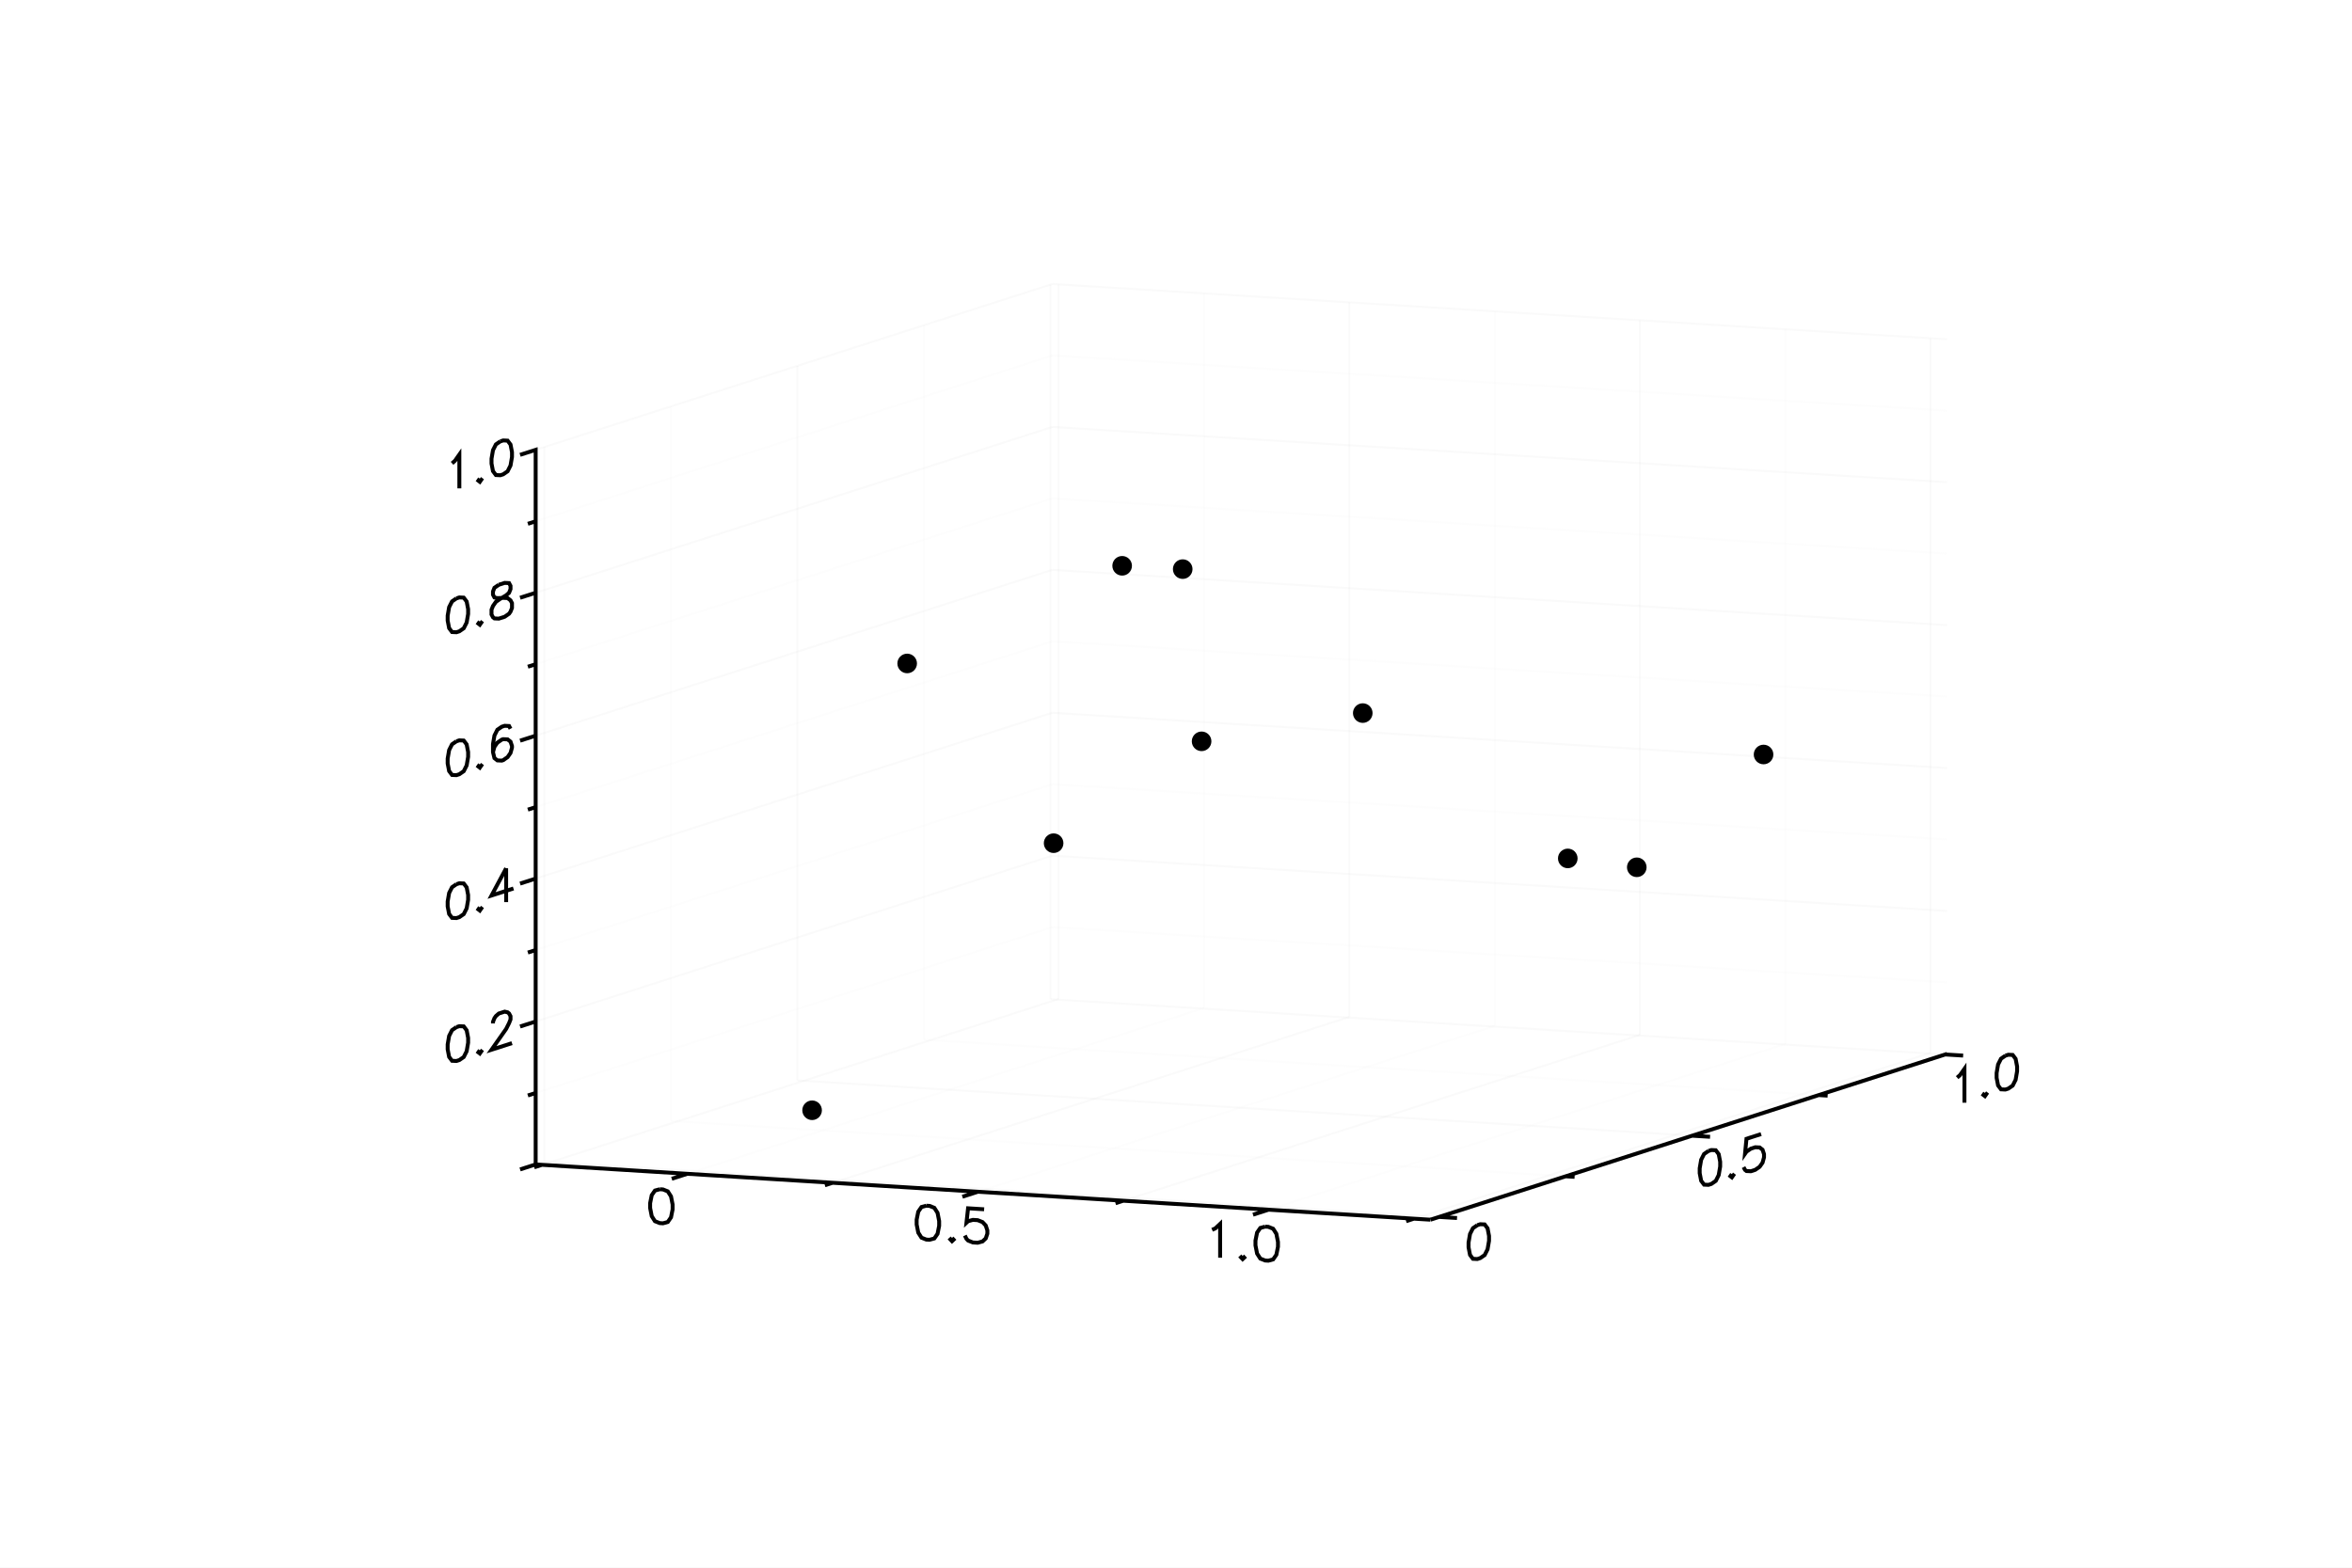
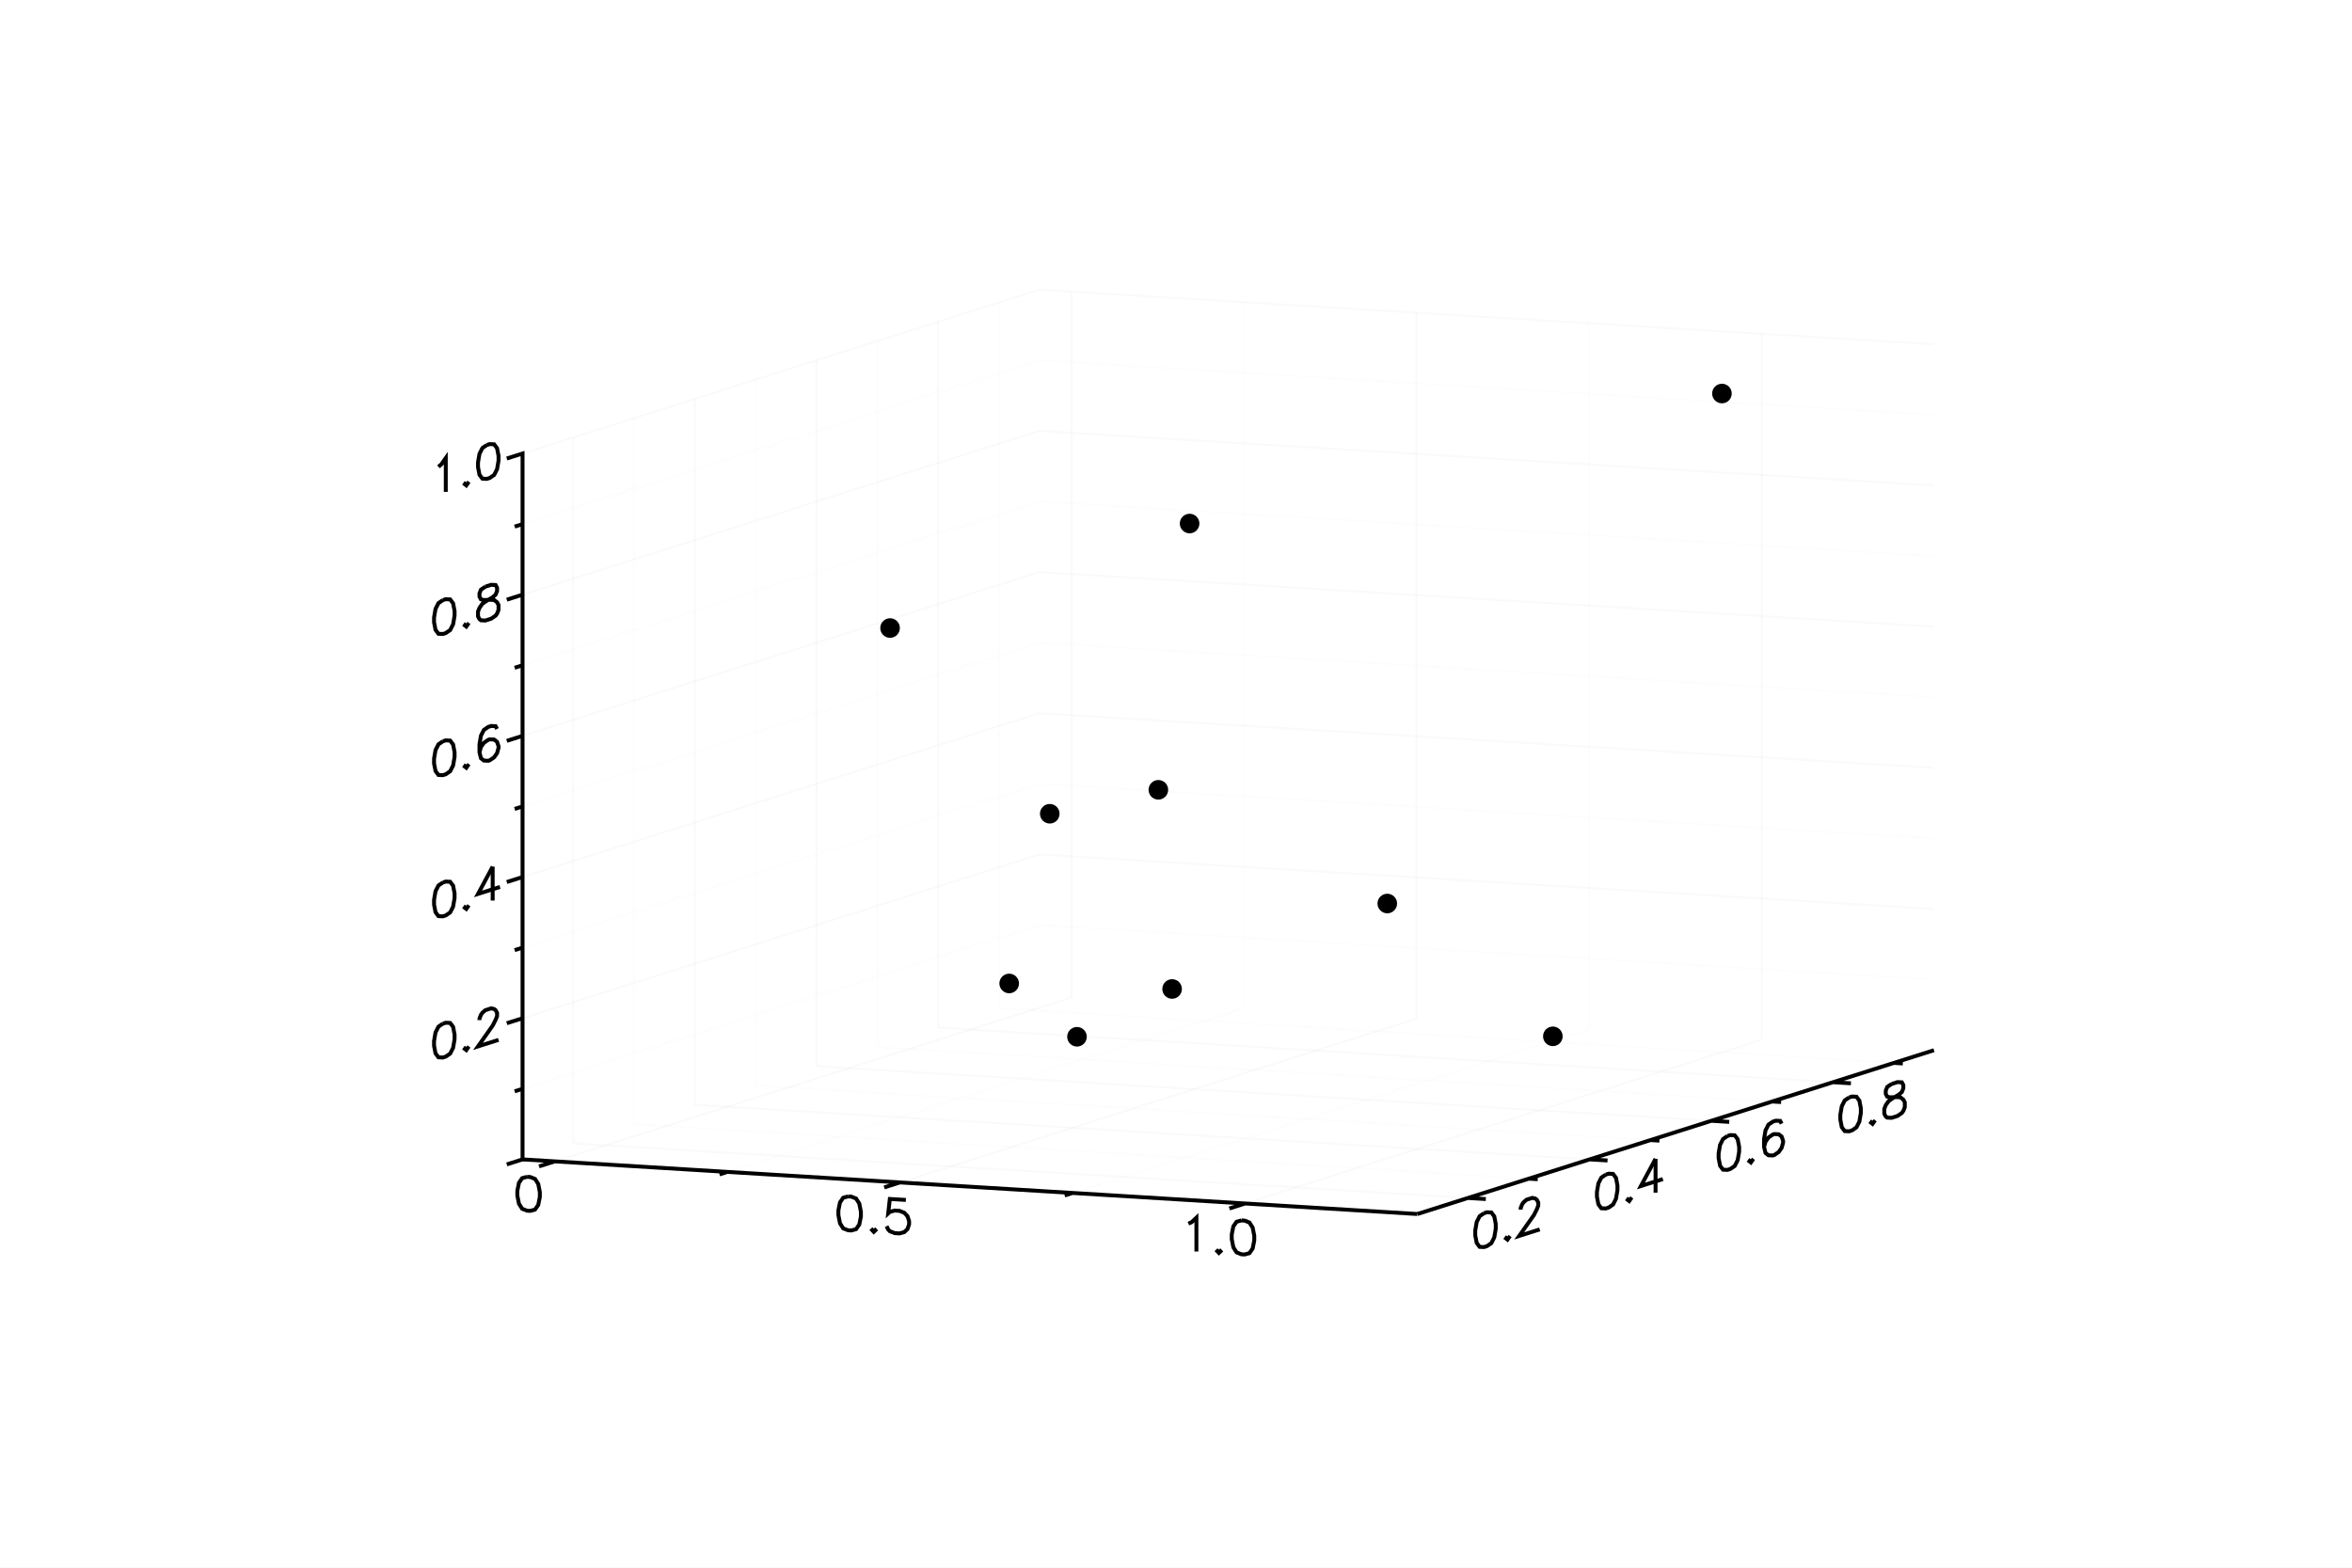
<svg xmlns="http://www.w3.org/2000/svg" width="600" height="400" viewBox="0 0 2400 1600">
  <defs>
-     <clipPath id="clip1400">
+     <clipPath id="clip9600">
      <rect x="0" y="0" width="2400" height="1600" />
    </clipPath>
  </defs>
-   <polygon clip-path="url(#clip1400)" points=" 0,1600 2400,1600 2400,0 0,0    " fill="#ffffff" fill-rule="evenodd" fill-opacity="1" />
+   <polygon clip-path="url(#clip9600)" points=" 0,1600 2400,1600 2400,0 0,0    " fill="#ffffff" fill-rule="evenodd" fill-opacity="1" />
  <defs>
-     <clipPath id="clip1401">
+     <clipPath id="clip9601">
      <rect x="480" y="0" width="1681" height="1600" />
    </clipPath>
  </defs>
-   <polygon clip-path="url(#clip1400)" points=" 546.593,1244.84 1986.82,1244.84 1986.82,289.879 546.593,289.879    " fill="#ffffff" fill-rule="evenodd" fill-opacity="1" />
+   <polygon clip-path="url(#clip9600)" points=" 533.212,1239.03 1973.44,1239.03 1973.44,295.691 533.212,295.691    " fill="#ffffff" fill-rule="evenodd" fill-opacity="1" />
  <defs>
-     <clipPath id="clip1402">
-       <rect x="546" y="289" width="1441" height="956" />
+     <clipPath id="clip9602">
+       <rect x="533" y="295" width="1441" height="944" />
    </clipPath>
  </defs>
-   <polyline clip-path="url(#clip1400)" style="stroke:#cccccc; stroke-width:2; stroke-opacity:0.1; fill:none" points="   553.084,1188.83 1080.24,1019.59    " />
-   <polyline clip-path="url(#clip1400)" style="stroke:#cccccc; stroke-width:2; stroke-opacity:0.1; fill:none" points="   1080.24,1019.59 1080.24,290.28    " />
-   <polyline clip-path="url(#clip1400)" style="stroke:#ededed; stroke-width:2; stroke-opacity:0.1; fill:none" points="   701.363,1197.99 1228.52,1028.75    " />
-   <polyline clip-path="url(#clip1400)" style="stroke:#ededed; stroke-width:2; stroke-opacity:0.1; fill:none" points="   1228.52,1028.75 1228.52,299.442    " />
-   <polyline clip-path="url(#clip1400)" style="stroke:#cccccc; stroke-width:2; stroke-opacity:0.1; fill:none" points="   849.642,1207.15 1376.8,1037.91    " />
-   <polyline clip-path="url(#clip1400)" style="stroke:#cccccc; stroke-width:2; stroke-opacity:0.1; fill:none" points="   1376.8,1037.91 1376.8,308.603    " />
-   <polyline clip-path="url(#clip1400)" style="stroke:#ededed; stroke-width:2; stroke-opacity:0.1; fill:none" points="   997.922,1216.31 1525.08,1047.07    " />
-   <polyline clip-path="url(#clip1400)" style="stroke:#ededed; stroke-width:2; stroke-opacity:0.1; fill:none" points="   1525.08,1047.07 1525.08,317.764    " />
-   <polyline clip-path="url(#clip1400)" style="stroke:#cccccc; stroke-width:2; stroke-opacity:0.1; fill:none" points="   1146.2,1225.47 1673.36,1056.24    " />
-   <polyline clip-path="url(#clip1400)" style="stroke:#cccccc; stroke-width:2; stroke-opacity:0.1; fill:none" points="   1673.36,1056.24 1673.36,326.925    " />
-   <polyline clip-path="url(#clip1400)" style="stroke:#ededed; stroke-width:2; stroke-opacity:0.1; fill:none" points="   1294.48,1234.63 1821.64,1065.4    " />
-   <polyline clip-path="url(#clip1400)" style="stroke:#ededed; stroke-width:2; stroke-opacity:0.1; fill:none" points="   1821.64,1065.4 1821.64,336.086    " />
-   <polyline clip-path="url(#clip1400)" style="stroke:#cccccc; stroke-width:2; stroke-opacity:0.1; fill:none" points="   1442.76,1243.8 1969.92,1074.56    " />
-   <polyline clip-path="url(#clip1400)" style="stroke:#cccccc; stroke-width:2; stroke-opacity:0.1; fill:none" points="   1969.92,1074.56 1969.92,345.247    " />
-   <polyline clip-path="url(#clip1400)" style="stroke:#cccccc; stroke-width:2; stroke-opacity:0.1; fill:none" points="   555.416,1185.59 1468.49,1242.01    " />
-   <polyline clip-path="url(#clip1400)" style="stroke:#cccccc; stroke-width:2; stroke-opacity:0.1; fill:none" points="   555.416,1185.59 555.416,456.284    " />
-   <polyline clip-path="url(#clip1400)" style="stroke:#ededed; stroke-width:2; stroke-opacity:0.1; fill:none" points="   684.528,1144.14 1597.6,1200.56    " />
-   <polyline clip-path="url(#clip1400)" style="stroke:#ededed; stroke-width:2; stroke-opacity:0.1; fill:none" points="   684.528,1144.14 684.528,414.834    " />
-   <polyline clip-path="url(#clip1400)" style="stroke:#cccccc; stroke-width:2; stroke-opacity:0.1; fill:none" points="   813.64,1102.7 1726.71,1159.11    " />
-   <polyline clip-path="url(#clip1400)" style="stroke:#cccccc; stroke-width:2; stroke-opacity:0.1; fill:none" points="   813.64,1102.7 813.64,373.385    " />
-   <polyline clip-path="url(#clip1400)" style="stroke:#ededed; stroke-width:2; stroke-opacity:0.1; fill:none" points="   942.752,1061.25 1855.82,1117.66    " />
-   <polyline clip-path="url(#clip1400)" style="stroke:#ededed; stroke-width:2; stroke-opacity:0.1; fill:none" points="   942.752,1061.25 942.752,331.936    " />
-   <polyline clip-path="url(#clip1400)" style="stroke:#cccccc; stroke-width:2; stroke-opacity:0.1; fill:none" points="   1071.86,1019.8 1984.93,1076.21    " />
-   <polyline clip-path="url(#clip1400)" style="stroke:#cccccc; stroke-width:2; stroke-opacity:0.1; fill:none" points="   1071.86,1019.8 1071.86,290.486    " />
-   <polyline clip-path="url(#clip1400)" style="stroke:#ededed; stroke-width:2; stroke-opacity:0.1; fill:none" points="   546.593,1115.5 1073.75,946.259    " />
-   <polyline clip-path="url(#clip1400)" style="stroke:#ededed; stroke-width:2; stroke-opacity:0.1; fill:none" points="   1073.75,946.259 1986.82,1002.67    " />
-   <polyline clip-path="url(#clip1400)" style="stroke:#cccccc; stroke-width:2; stroke-opacity:0.1; fill:none" points="   546.593,1042.56 1073.75,873.328    " />
-   <polyline clip-path="url(#clip1400)" style="stroke:#cccccc; stroke-width:2; stroke-opacity:0.1; fill:none" points="   1073.75,873.328 1986.82,929.74    " />
-   <polyline clip-path="url(#clip1400)" style="stroke:#ededed; stroke-width:2; stroke-opacity:0.1; fill:none" points="   546.593,969.634 1073.75,800.397    " />
-   <polyline clip-path="url(#clip1400)" style="stroke:#ededed; stroke-width:2; stroke-opacity:0.1; fill:none" points="   1073.75,800.397 1986.82,856.809    " />
-   <polyline clip-path="url(#clip1400)" style="stroke:#cccccc; stroke-width:2; stroke-opacity:0.1; fill:none" points="   546.593,896.703 1073.75,727.466    " />
-   <polyline clip-path="url(#clip1400)" style="stroke:#cccccc; stroke-width:2; stroke-opacity:0.1; fill:none" points="   1073.75,727.466 1986.82,783.878    " />
-   <polyline clip-path="url(#clip1400)" style="stroke:#ededed; stroke-width:2; stroke-opacity:0.1; fill:none" points="   546.593,823.772 1073.75,654.535    " />
-   <polyline clip-path="url(#clip1400)" style="stroke:#ededed; stroke-width:2; stroke-opacity:0.1; fill:none" points="   1073.75,654.535 1986.82,710.947    " />
-   <polyline clip-path="url(#clip1400)" style="stroke:#cccccc; stroke-width:2; stroke-opacity:0.1; fill:none" points="   546.593,750.841 1073.75,581.604    " />
-   <polyline clip-path="url(#clip1400)" style="stroke:#cccccc; stroke-width:2; stroke-opacity:0.1; fill:none" points="   1073.75,581.604 1986.82,638.016    " />
-   <polyline clip-path="url(#clip1400)" style="stroke:#ededed; stroke-width:2; stroke-opacity:0.1; fill:none" points="   546.593,677.91 1073.75,508.673    " />
-   <polyline clip-path="url(#clip1400)" style="stroke:#ededed; stroke-width:2; stroke-opacity:0.1; fill:none" points="   1073.75,508.673 1986.82,565.085    " />
-   <polyline clip-path="url(#clip1400)" style="stroke:#cccccc; stroke-width:2; stroke-opacity:0.1; fill:none" points="   546.593,604.979 1073.75,435.742    " />
-   <polyline clip-path="url(#clip1400)" style="stroke:#cccccc; stroke-width:2; stroke-opacity:0.1; fill:none" points="   1073.75,435.742 1986.82,492.154    " />
-   <polyline clip-path="url(#clip1400)" style="stroke:#ededed; stroke-width:2; stroke-opacity:0.1; fill:none" points="   546.593,532.048 1073.75,362.81    " />
-   <polyline clip-path="url(#clip1400)" style="stroke:#ededed; stroke-width:2; stroke-opacity:0.1; fill:none" points="   1073.75,362.81 1986.82,419.223    " />
-   <polyline clip-path="url(#clip1400)" style="stroke:#cccccc; stroke-width:2; stroke-opacity:0.1; fill:none" points="   546.593,459.117 1073.75,289.879    " />
-   <polyline clip-path="url(#clip1400)" style="stroke:#cccccc; stroke-width:2; stroke-opacity:0.1; fill:none" points="   1073.75,289.879 1986.82,346.292    " />
-   <polyline clip-path="url(#clip1400)" style="stroke:#000000; stroke-width:4; stroke-opacity:1; fill:none" points="   465.744,1048.3 461.269,1051.38 458.285,1057.28 456.793,1065.98 456.793,1070.92 458.285,1078.67 461.269,1082.65 465.744,1082.86 468.728,1081.9 473.204,1078.82    476.188,1072.92 477.68,1064.21 477.68,1059.28 476.188,1051.53 473.204,1047.55 468.728,1047.34 465.744,1048.3    " />
-   <polyline clip-path="url(#clip1400)" style="stroke:#000000; stroke-width:4; stroke-opacity:1; fill:none" points="   489.616,1071.9 488.124,1074.03 489.616,1075.19 491.108,1073.07 489.616,1071.9    " />
-   <polyline clip-path="url(#clip1400)" style="stroke:#000000; stroke-width:4; stroke-opacity:1; fill:none" points="   503.043,1044.55 503.043,1042.91 504.535,1039.14 506.027,1037.01 509.011,1034.41 514.979,1032.49 517.963,1033.18 519.455,1034.35 520.946,1037.16 520.946,1040.45    519.455,1044.22 516.471,1050.12 501.551,1071.36 522.438,1064.66    " />
-   <polyline clip-path="url(#clip1400)" style="stroke:#000000; stroke-width:4; stroke-opacity:1; fill:none" points="   465.744,902.435 461.269,905.518 458.285,911.413 456.793,920.121 456.793,925.058 458.285,932.807 461.269,936.787 465.744,936.995 468.728,936.037 473.204,932.955    476.188,927.06 477.68,918.352 477.68,913.415 476.188,905.665 473.204,901.686 468.728,901.477 465.744,902.435    " />
-   <polyline clip-path="url(#clip1400)" style="stroke:#000000; stroke-width:4; stroke-opacity:1; fill:none" points="   489.616,926.04 488.124,928.165 489.616,929.332 491.108,927.207 489.616,926.04    " />
-   <polyline clip-path="url(#clip1400)" style="stroke:#000000; stroke-width:4; stroke-opacity:1; fill:none" points="   516.471,886.151 501.551,913.98 523.93,906.796    " />
-   <polyline clip-path="url(#clip1400)" style="stroke:#000000; stroke-width:4; stroke-opacity:1; fill:none" points="   516.471,886.151 516.471,920.711    " />
-   <polyline clip-path="url(#clip1400)" style="stroke:#000000; stroke-width:4; stroke-opacity:1; fill:none" points="   465.744,756.573 461.269,759.656 458.285,765.551 456.793,774.259 456.793,779.196 458.285,786.945 461.269,790.924 465.744,791.133 468.728,790.175 473.204,787.093    476.188,781.198 477.68,772.49 477.68,767.553 476.188,759.803 473.204,755.824 468.728,755.615 465.744,756.573    " />
-   <polyline clip-path="url(#clip1400)" style="stroke:#000000; stroke-width:4; stroke-opacity:1; fill:none" points="   489.616,780.178 488.124,782.303 489.616,783.47 491.108,781.345 489.616,780.178    " />
-   <polyline clip-path="url(#clip1400)" style="stroke:#000000; stroke-width:4; stroke-opacity:1; fill:none" points="   520.946,743.789 519.455,740.976 514.979,740.767 511.995,741.725 507.519,744.808 504.535,750.703 503.043,759.411 503.043,767.639 504.535,773.743 507.519,776.077    511.995,776.285 513.487,775.806 517.963,772.724 520.946,768.474 522.438,763.058 522.438,761.413 520.946,756.954 517.963,754.621 513.487,754.412 511.995,754.891    507.519,757.974 504.535,762.223 503.043,767.639    " />
-   <polyline clip-path="url(#clip1400)" style="stroke:#000000; stroke-width:4; stroke-opacity:1; fill:none" points="   465.744,610.711 461.269,613.794 458.285,619.689 456.793,628.396 456.793,633.334 458.285,641.083 461.269,645.062 465.744,645.271 468.728,644.313 473.204,641.231    476.188,635.336 477.68,626.628 477.68,621.691 476.188,613.941 473.204,609.962 468.728,609.753 465.744,610.711    " />
-   <polyline clip-path="url(#clip1400)" style="stroke:#000000; stroke-width:4; stroke-opacity:1; fill:none" points="   489.616,634.316 488.124,636.441 489.616,637.608 491.108,635.483 489.616,634.316    " />
-   <polyline clip-path="url(#clip1400)" style="stroke:#000000; stroke-width:4; stroke-opacity:1; fill:none" points="   509.011,596.821 504.535,599.904 503.043,603.674 503.043,606.966 504.535,609.778 507.519,610.466 513.487,610.196 517.963,610.404 520.946,612.738 522.438,615.55    522.438,620.488 520.946,624.258 519.455,626.383 514.979,629.465 509.011,631.381 504.535,631.172 503.043,630.006 501.551,627.193 501.551,622.256 503.043,618.486    506.027,614.236 510.503,611.154 516.471,607.592 519.455,604.988 520.946,601.218 520.946,597.927 519.455,595.114 514.979,594.905 509.011,596.821    " />
-   <polyline clip-path="url(#clip1400)" style="stroke:#000000; stroke-width:4; stroke-opacity:1; fill:none" points="   461.269,472.869 464.252,470.265 468.728,463.891 468.728,498.451    " />
-   <polyline clip-path="url(#clip1400)" style="stroke:#000000; stroke-width:4; stroke-opacity:1; fill:none" points="   489.616,488.454 488.124,490.579 489.616,491.746 491.108,489.621 489.616,488.454    " />
-   <polyline clip-path="url(#clip1400)" style="stroke:#000000; stroke-width:4; stroke-opacity:1; fill:none" points="   510.503,450.48 506.027,453.563 503.043,459.458 501.551,468.165 501.551,473.102 503.043,480.852 506.027,484.831 510.503,485.04 513.487,484.082 517.963,481    520.946,475.104 522.438,466.397 522.438,461.46 520.946,453.71 517.963,449.731 513.487,449.522 510.503,450.48    " />
-   <polyline clip-path="url(#clip1400)" style="stroke:#000000; stroke-width:4; stroke-opacity:1; fill:none" points="   546.593,1188.43 546.593,1188.43 530.692,1193.53 546.593,1188.43 546.593,1115.5 538.642,1118.05 546.593,1115.5 546.593,1042.56 530.692,1047.67 546.593,1042.56    546.593,969.634 538.642,972.186 546.593,969.634 546.593,896.703 530.692,901.808 546.593,896.703 546.593,823.772 538.642,826.324 546.593,823.772 546.593,750.841    530.692,755.945 546.593,750.841 546.593,677.91 538.642,680.462 546.593,677.91 546.593,604.979 530.692,610.083 546.593,604.979 546.593,532.048 538.642,534.6    546.593,532.048 546.593,459.117 530.692,464.221 546.593,459.117    " />
-   <polyline clip-path="url(#clip1400)" style="stroke:#000000; stroke-width:4; stroke-opacity:1; fill:none" points="   673.23,1213.76 668.311,1215.1 665.032,1219.83 663.393,1227.96 663.393,1232.9 665.032,1241.23 668.311,1246.37 673.23,1248.32 676.509,1248.52 681.427,1247.18    684.706,1242.44 686.345,1234.32 686.345,1229.38 684.706,1221.05 681.427,1215.91 676.509,1213.96 673.23,1213.76    " />
-   <polyline clip-path="url(#clip1400)" style="stroke:#000000; stroke-width:4; stroke-opacity:1; fill:none" points="   945.196,1230.56 940.278,1231.9 936.999,1236.64 935.36,1244.76 935.36,1249.7 936.999,1258.03 940.278,1263.17 945.196,1265.12 948.475,1265.32 953.394,1263.98    956.673,1259.25 958.312,1251.12 958.312,1246.18 956.673,1237.85 953.394,1232.71 948.475,1230.76 945.196,1230.56    " />
-   <polyline clip-path="url(#clip1400)" style="stroke:#000000; stroke-width:4; stroke-opacity:1; fill:none" points="   971.428,1263.45 969.788,1264.99 971.428,1266.74 973.067,1265.2 971.428,1263.45    " />
-   <polyline clip-path="url(#clip1400)" style="stroke:#000000; stroke-width:4; stroke-opacity:1; fill:none" points="   1004.22,1234.21 987.822,1233.19 986.183,1247.9 987.822,1246.36 992.741,1245.02 997.659,1245.32 1002.58,1247.27 1005.86,1250.77 1007.5,1255.8 1007.5,1259.1    1005.86,1263.93 1002.58,1267.02 997.659,1268.36 992.741,1268.06 987.822,1266.11 986.183,1264.36 984.543,1260.97    " />
-   <polyline clip-path="url(#clip1400)" style="stroke:#000000; stroke-width:4; stroke-opacity:1; fill:none" points="   1236.84,1255.16 1240.12,1253.72 1245.03,1249.09 1245.03,1283.65    " />
-   <polyline clip-path="url(#clip1400)" style="stroke:#000000; stroke-width:4; stroke-opacity:1; fill:none" points="   1267.99,1281.77 1266.35,1283.32 1267.99,1285.06 1269.63,1283.52 1267.99,1281.77    " />
-   <polyline clip-path="url(#clip1400)" style="stroke:#000000; stroke-width:4; stroke-opacity:1; fill:none" points="   1290.94,1251.92 1286.02,1253.26 1282.74,1258 1281.1,1266.13 1281.1,1271.06 1282.74,1279.39 1286.02,1284.53 1290.94,1286.48 1294.22,1286.68 1299.14,1285.34    1302.41,1280.61 1304.05,1272.48 1304.05,1267.54 1302.41,1259.21 1299.14,1254.07 1294.22,1252.12 1290.94,1251.92    " />
-   <polyline clip-path="url(#clip1400)" style="stroke:#000000; stroke-width:4; stroke-opacity:1; fill:none" points="   546.593,1188.43 553.084,1188.83 545.134,1191.38 553.084,1188.83 701.363,1197.99 685.462,1203.09 701.363,1197.99 849.642,1207.15 841.692,1209.7 849.642,1207.15    997.922,1216.31 982.021,1221.42 997.922,1216.31 1146.2,1225.47 1138.25,1228.03 1146.2,1225.47 1294.48,1234.63 1278.58,1239.74 1294.48,1234.63 1442.76,1243.8    1434.81,1246.35 1442.76,1243.8 1459.66,1244.84    " />
-   <polyline clip-path="url(#clip1400)" style="stroke:#000000; stroke-width:4; stroke-opacity:1; fill:none" points="   1507.49,1250.42 1503.01,1253.5 1500.03,1259.4 1498.53,1268.11 1498.53,1273.04 1500.03,1280.79 1503.01,1284.77 1507.49,1284.98 1510.47,1284.02 1514.95,1280.94    1517.93,1275.05 1519.42,1266.34 1519.42,1261.4 1517.93,1253.65 1514.95,1249.67 1510.47,1249.46 1507.49,1250.42    " />
-   <polyline clip-path="url(#clip1400)" style="stroke:#000000; stroke-width:4; stroke-opacity:1; fill:none" points="   1743.33,1174.71 1738.85,1177.79 1735.87,1183.68 1734.38,1192.39 1734.38,1197.33 1735.87,1205.08 1738.85,1209.06 1743.33,1209.27 1746.31,1208.31 1750.79,1205.23    1753.77,1199.33 1755.27,1190.62 1755.27,1185.69 1753.77,1177.94 1750.79,1173.96 1746.31,1173.75 1743.33,1174.71    " />
-   <polyline clip-path="url(#clip1400)" style="stroke:#000000; stroke-width:4; stroke-opacity:1; fill:none" points="   1767.2,1198.31 1765.71,1200.44 1767.2,1201.6 1768.69,1199.48 1767.2,1198.31    " />
-   <polyline clip-path="url(#clip1400)" style="stroke:#000000; stroke-width:4; stroke-opacity:1; fill:none" points="   1797.04,1157.46 1782.12,1162.25 1780.63,1177.54 1782.12,1175.42 1786.6,1172.34 1791.07,1170.9 1795.55,1171.11 1798.53,1173.44 1800.02,1177.9 1800.02,1181.19    1798.53,1186.61 1795.55,1190.86 1791.07,1193.94 1786.6,1195.38 1782.12,1195.17 1780.63,1194 1779.14,1191.19    " />
-   <polyline clip-path="url(#clip1400)" style="stroke:#000000; stroke-width:4; stroke-opacity:1; fill:none" points="   1997.08,1099.83 2000.06,1097.22 2004.54,1090.85 2004.54,1125.41    " />
-   <polyline clip-path="url(#clip1400)" style="stroke:#000000; stroke-width:4; stroke-opacity:1; fill:none" points="   2025.43,1115.41 2023.93,1117.54 2025.43,1118.7 2026.92,1116.58 2025.43,1115.41    " />
-   <polyline clip-path="url(#clip1400)" style="stroke:#000000; stroke-width:4; stroke-opacity:1; fill:none" points="   2046.31,1077.44 2041.84,1080.52 2038.85,1086.42 2037.36,1095.12 2037.36,1100.06 2038.85,1107.81 2041.84,1111.79 2046.31,1112 2049.3,1111.04 2053.77,1107.96    2056.76,1102.06 2058.25,1093.36 2058.25,1088.42 2056.76,1080.67 2053.77,1076.69 2049.3,1076.48 2046.31,1077.44    " />
-   <polyline clip-path="url(#clip1400)" style="stroke:#000000; stroke-width:4; stroke-opacity:1; fill:none" points="   1459.66,1244.84 1468.49,1242.01 1486.75,1243.13 1468.49,1242.01 1597.6,1200.56 1606.73,1201.12 1597.6,1200.56 1726.71,1159.11 1744.97,1160.24 1726.71,1159.11    1855.82,1117.66 1864.95,1118.22 1855.82,1117.66 1984.93,1076.21 2003.2,1077.34 1984.93,1076.21 1986.82,1075.6    " />
-   <circle clip-path="url(#clip1402)" style="fill:#000000; stroke:none; fill-opacity:1" cx="1226.12" cy="756.605" r="10" />
-   <circle clip-path="url(#clip1402)" style="fill:#000000; stroke:none; fill-opacity:1" cx="1226.12" cy="756.605" r="7" />
-   <circle clip-path="url(#clip1402)" style="fill:#000000; stroke:none; fill-opacity:1" cx="828.673" cy="1133.15" r="10" />
-   <circle clip-path="url(#clip1402)" style="fill:#000000; stroke:none; fill-opacity:1" cx="828.673" cy="1133.15" r="7" />
-   <circle clip-path="url(#clip1402)" style="fill:#000000; stroke:none; fill-opacity:1" cx="925.682" cy="677.132" r="10" />
-   <circle clip-path="url(#clip1402)" style="fill:#000000; stroke:none; fill-opacity:1" cx="925.682" cy="677.132" r="7" />
-   <circle clip-path="url(#clip1402)" style="fill:#000000; stroke:none; fill-opacity:1" cx="1799.55" cy="770.053" r="10" />
-   <circle clip-path="url(#clip1402)" style="fill:#000000; stroke:none; fill-opacity:1" cx="1799.55" cy="770.053" r="7" />
-   <circle clip-path="url(#clip1402)" style="fill:#000000; stroke:none; fill-opacity:1" cx="1206.85" cy="580.848" r="10" />
-   <circle clip-path="url(#clip1402)" style="fill:#000000; stroke:none; fill-opacity:1" cx="1206.85" cy="580.848" r="7" />
-   <circle clip-path="url(#clip1402)" style="fill:#000000; stroke:none; fill-opacity:1" cx="1075.12" cy="860.566" r="10" />
-   <circle clip-path="url(#clip1402)" style="fill:#000000; stroke:none; fill-opacity:1" cx="1075.12" cy="860.566" r="7" />
-   <circle clip-path="url(#clip1402)" style="fill:#000000; stroke:none; fill-opacity:1" cx="1670.18" cy="885.168" r="10" />
-   <circle clip-path="url(#clip1402)" style="fill:#000000; stroke:none; fill-opacity:1" cx="1670.18" cy="885.168" r="7" />
-   <circle clip-path="url(#clip1402)" style="fill:#000000; stroke:none; fill-opacity:1" cx="1390.58" cy="727.781" r="10" />
-   <circle clip-path="url(#clip1402)" style="fill:#000000; stroke:none; fill-opacity:1" cx="1390.58" cy="727.781" r="7" />
-   <circle clip-path="url(#clip1402)" style="fill:#000000; stroke:none; fill-opacity:1" cx="1599.78" cy="876.11" r="10" />
-   <circle clip-path="url(#clip1402)" style="fill:#000000; stroke:none; fill-opacity:1" cx="1599.78" cy="876.11" r="7" />
-   <circle clip-path="url(#clip1402)" style="fill:#000000; stroke:none; fill-opacity:1" cx="1145.05" cy="577.464" r="10" />
-   <circle clip-path="url(#clip1402)" style="fill:#000000; stroke:none; fill-opacity:1" cx="1145.05" cy="577.464" r="7" />
+   <polyline clip-path="url(#clip9600)" style="stroke:#cccccc; stroke-width:2; stroke-opacity:0.1; fill:none" points="   566.144,1185.31 1093.3,1018.13    " />
+   <polyline clip-path="url(#clip9600)" style="stroke:#cccccc; stroke-width:2; stroke-opacity:0.1; fill:none" points="   1093.3,1018.13 1093.3,297.701    " />
+   <polyline clip-path="url(#clip9600)" style="stroke:#ededed; stroke-width:2; stroke-opacity:0.1; fill:none" points="   742.241,1196.06 1269.4,1028.88    " />
+   <polyline clip-path="url(#clip9600)" style="stroke:#ededed; stroke-width:2; stroke-opacity:0.1; fill:none" points="   1269.4,1028.88 1269.4,308.448    " />
+   <polyline clip-path="url(#clip9600)" style="stroke:#cccccc; stroke-width:2; stroke-opacity:0.1; fill:none" points="   918.339,1206.81 1445.5,1039.63    " />
+   <polyline clip-path="url(#clip9600)" style="stroke:#cccccc; stroke-width:2; stroke-opacity:0.1; fill:none" points="   1445.5,1039.63 1445.5,319.196    " />
+   <polyline clip-path="url(#clip9600)" style="stroke:#ededed; stroke-width:2; stroke-opacity:0.1; fill:none" points="   1094.44,1217.55 1621.6,1050.38    " />
+   <polyline clip-path="url(#clip9600)" style="stroke:#ededed; stroke-width:2; stroke-opacity:0.1; fill:none" points="   1621.6,1050.38 1621.6,329.943    " />
+   <polyline clip-path="url(#clip9600)" style="stroke:#cccccc; stroke-width:2; stroke-opacity:0.1; fill:none" points="   1270.53,1228.3 1797.69,1061.12    " />
+   <polyline clip-path="url(#clip9600)" style="stroke:#cccccc; stroke-width:2; stroke-opacity:0.1; fill:none" points="   1797.69,1061.12 1797.69,340.691    " />
+   <polyline clip-path="url(#clip9600)" style="stroke:#cccccc; stroke-width:2; stroke-opacity:0.1; fill:none" points="   584.826,1166.93 1497.9,1222.66    " />
+   <polyline clip-path="url(#clip9600)" style="stroke:#cccccc; stroke-width:2; stroke-opacity:0.1; fill:none" points="   584.826,1166.93 584.826,446.5    " />
+   <polyline clip-path="url(#clip9600)" style="stroke:#ededed; stroke-width:2; stroke-opacity:0.1; fill:none" points="   646.915,1147.24 1559.98,1202.97    " />
+   <polyline clip-path="url(#clip9600)" style="stroke:#ededed; stroke-width:2; stroke-opacity:0.1; fill:none" points="   646.915,1147.24 646.915,426.81    " />
+   <polyline clip-path="url(#clip9600)" style="stroke:#cccccc; stroke-width:2; stroke-opacity:0.1; fill:none" points="   709.005,1127.55 1622.07,1183.28    " />
+   <polyline clip-path="url(#clip9600)" style="stroke:#cccccc; stroke-width:2; stroke-opacity:0.1; fill:none" points="   709.005,1127.55 709.005,407.119    " />
+   <polyline clip-path="url(#clip9600)" style="stroke:#ededed; stroke-width:2; stroke-opacity:0.1; fill:none" points="   771.094,1107.86 1684.16,1163.59    " />
+   <polyline clip-path="url(#clip9600)" style="stroke:#ededed; stroke-width:2; stroke-opacity:0.1; fill:none" points="   771.094,1107.86 771.094,387.429    " />
+   <polyline clip-path="url(#clip9600)" style="stroke:#cccccc; stroke-width:2; stroke-opacity:0.1; fill:none" points="   833.183,1088.17 1746.25,1143.9    " />
+   <polyline clip-path="url(#clip9600)" style="stroke:#cccccc; stroke-width:2; stroke-opacity:0.1; fill:none" points="   833.183,1088.17 833.183,367.739    " />
+   <polyline clip-path="url(#clip9600)" style="stroke:#ededed; stroke-width:2; stroke-opacity:0.1; fill:none" points="   895.273,1068.48 1808.34,1124.21    " />
+   <polyline clip-path="url(#clip9600)" style="stroke:#ededed; stroke-width:2; stroke-opacity:0.1; fill:none" points="   895.273,1068.48 895.273,348.049    " />
+   <polyline clip-path="url(#clip9600)" style="stroke:#cccccc; stroke-width:2; stroke-opacity:0.1; fill:none" points="   957.362,1048.79 1870.43,1104.52    " />
+   <polyline clip-path="url(#clip9600)" style="stroke:#cccccc; stroke-width:2; stroke-opacity:0.1; fill:none" points="   957.362,1048.79 957.362,328.358    " />
+   <polyline clip-path="url(#clip9600)" style="stroke:#ededed; stroke-width:2; stroke-opacity:0.1; fill:none" points="   1019.45,1029.1 1932.52,1084.83    " />
+   <polyline clip-path="url(#clip9600)" style="stroke:#ededed; stroke-width:2; stroke-opacity:0.1; fill:none" points="   1019.45,1029.1 1019.45,308.668    " />
+   <polyline clip-path="url(#clip9600)" style="stroke:#ededed; stroke-width:2; stroke-opacity:0.1; fill:none" points="   533.212,1111.26 1060.37,944.081    " />
+   <polyline clip-path="url(#clip9600)" style="stroke:#ededed; stroke-width:2; stroke-opacity:0.1; fill:none" points="   1060.37,944.081 1973.44,999.807    " />
+   <polyline clip-path="url(#clip9600)" style="stroke:#cccccc; stroke-width:2; stroke-opacity:0.1; fill:none" points="   533.212,1039.22 1060.37,872.038    " />
+   <polyline clip-path="url(#clip9600)" style="stroke:#cccccc; stroke-width:2; stroke-opacity:0.1; fill:none" points="   1060.37,872.038 1973.44,927.764    " />
+   <polyline clip-path="url(#clip9600)" style="stroke:#ededed; stroke-width:2; stroke-opacity:0.1; fill:none" points="   533.212,967.172 1060.37,799.995    " />
+   <polyline clip-path="url(#clip9600)" style="stroke:#ededed; stroke-width:2; stroke-opacity:0.1; fill:none" points="   1060.37,799.995 1973.44,855.72    " />
+   <polyline clip-path="url(#clip9600)" style="stroke:#cccccc; stroke-width:2; stroke-opacity:0.1; fill:none" points="   533.212,895.129 1060.37,727.951    " />
+   <polyline clip-path="url(#clip9600)" style="stroke:#cccccc; stroke-width:2; stroke-opacity:0.1; fill:none" points="   1060.37,727.951 1973.44,783.677    " />
+   <polyline clip-path="url(#clip9600)" style="stroke:#ededed; stroke-width:2; stroke-opacity:0.1; fill:none" points="   533.212,823.085 1060.37,655.908    " />
+   <polyline clip-path="url(#clip9600)" style="stroke:#ededed; stroke-width:2; stroke-opacity:0.1; fill:none" points="   1060.37,655.908 1973.44,711.634    " />
+   <polyline clip-path="url(#clip9600)" style="stroke:#cccccc; stroke-width:2; stroke-opacity:0.1; fill:none" points="   533.212,751.042 1060.37,583.864    " />
+   <polyline clip-path="url(#clip9600)" style="stroke:#cccccc; stroke-width:2; stroke-opacity:0.1; fill:none" points="   1060.37,583.864 1973.44,639.59    " />
+   <polyline clip-path="url(#clip9600)" style="stroke:#ededed; stroke-width:2; stroke-opacity:0.1; fill:none" points="   533.212,678.998 1060.37,511.821    " />
+   <polyline clip-path="url(#clip9600)" style="stroke:#ededed; stroke-width:2; stroke-opacity:0.1; fill:none" points="   1060.37,511.821 1973.44,567.547    " />
+   <polyline clip-path="url(#clip9600)" style="stroke:#cccccc; stroke-width:2; stroke-opacity:0.1; fill:none" points="   533.212,606.955 1060.37,439.778    " />
+   <polyline clip-path="url(#clip9600)" style="stroke:#cccccc; stroke-width:2; stroke-opacity:0.1; fill:none" points="   1060.37,439.778 1973.44,495.503    " />
+   <polyline clip-path="url(#clip9600)" style="stroke:#ededed; stroke-width:2; stroke-opacity:0.1; fill:none" points="   533.212,534.912 1060.37,367.734    " />
+   <polyline clip-path="url(#clip9600)" style="stroke:#ededed; stroke-width:2; stroke-opacity:0.1; fill:none" points="   1060.37,367.734 1973.44,423.46    " />
+   <polyline clip-path="url(#clip9600)" style="stroke:#cccccc; stroke-width:2; stroke-opacity:0.1; fill:none" points="   533.212,462.868 1060.37,295.691    " />
+   <polyline clip-path="url(#clip9600)" style="stroke:#cccccc; stroke-width:2; stroke-opacity:0.1; fill:none" points="   1060.37,295.691 1973.44,351.417    " />
+   <polyline clip-path="url(#clip9600)" style="stroke:#000000; stroke-width:4; stroke-opacity:1; fill:none" points="   451.885,1044.77 447.399,1047.84 444.408,1053.72 442.913,1062.42 442.913,1067.36 444.408,1075.12 447.399,1079.1 451.885,1079.33 454.875,1078.38 459.361,1075.31    462.352,1069.43 463.847,1060.72 463.847,1055.79 462.352,1048.03 459.361,1044.04 454.875,1043.82 451.885,1044.77    " />
+   <polyline clip-path="url(#clip9600)" style="stroke:#000000; stroke-width:4; stroke-opacity:1; fill:none" points="   475.81,1068.45 474.315,1070.57 475.81,1071.74 477.305,1069.62 475.81,1068.45    " />
+   <polyline clip-path="url(#clip9600)" style="stroke:#000000; stroke-width:4; stroke-opacity:1; fill:none" points="   489.268,1041.14 489.268,1039.5 490.763,1035.73 492.259,1033.61 495.249,1031.02 501.23,1029.12 504.221,1029.82 505.716,1030.99 507.212,1033.8 507.212,1037.1    505.716,1040.86 502.726,1046.75 487.773,1067.95 508.707,1061.31    " />
+   <polyline clip-path="url(#clip9600)" style="stroke:#000000; stroke-width:4; stroke-opacity:1; fill:none" points="   451.885,900.681 447.399,903.749 444.408,909.635 442.913,918.338 442.913,923.275 444.408,931.029 447.399,935.018 451.885,935.241 454.875,934.292 459.361,931.224    462.352,925.338 463.847,916.636 463.847,911.699 462.352,903.944 459.361,899.955 454.875,899.732 451.885,900.681    " />
+   <polyline clip-path="url(#clip9600)" style="stroke:#000000; stroke-width:4; stroke-opacity:1; fill:none" points="   475.81,924.362 474.315,926.482 475.81,927.653 477.305,925.534 475.81,924.362    " />
+   <polyline clip-path="url(#clip9600)" style="stroke:#000000; stroke-width:4; stroke-opacity:1; fill:none" points="   502.726,884.558 487.773,912.34 510.202,905.227    " />
+   <polyline clip-path="url(#clip9600)" style="stroke:#000000; stroke-width:4; stroke-opacity:1; fill:none" points="   502.726,884.558 502.726,919.118    " />
+   <polyline clip-path="url(#clip9600)" style="stroke:#000000; stroke-width:4; stroke-opacity:1; fill:none" points="   451.885,756.594 447.399,759.662 444.408,765.548 442.913,774.251 442.913,779.188 444.408,786.942 447.399,790.931 451.885,791.154 454.875,790.206 459.361,787.137    462.352,781.252 463.847,772.549 463.847,767.612 462.352,759.857 459.361,755.869 454.875,755.646 451.885,756.594    " />
+   <polyline clip-path="url(#clip9600)" style="stroke:#000000; stroke-width:4; stroke-opacity:1; fill:none" points="   475.81,780.275 474.315,782.395 475.81,783.567 477.305,781.447 475.81,780.275    " />
+   <polyline clip-path="url(#clip9600)" style="stroke:#000000; stroke-width:4; stroke-opacity:1; fill:none" points="   507.212,743.985 505.716,741.168 501.23,740.945 498.24,741.894 493.754,744.962 490.763,750.847 489.268,759.55 489.268,767.779 490.763,773.887 493.754,776.23    498.24,776.454 499.735,775.979 504.221,772.911 507.212,768.671 508.707,763.26 508.707,761.614 507.212,757.151 504.221,754.808 499.735,754.585 498.24,755.059    493.754,758.128 490.763,762.367 489.268,767.779    " />
+   <polyline clip-path="url(#clip9600)" style="stroke:#000000; stroke-width:4; stroke-opacity:1; fill:none" points="   451.885,612.507 447.399,615.576 444.408,621.461 442.913,630.164 442.913,635.101 444.408,642.855 447.399,646.844 451.885,647.067 454.875,646.119 459.361,643.05    462.352,637.165 463.847,628.462 463.847,623.525 462.352,615.771 459.361,611.782 454.875,611.559 451.885,612.507    " />
+   <polyline clip-path="url(#clip9600)" style="stroke:#000000; stroke-width:4; stroke-opacity:1; fill:none" points="   475.81,636.188 474.315,638.308 475.81,639.48 477.305,637.36 475.81,636.188    " />
+   <polyline clip-path="url(#clip9600)" style="stroke:#000000; stroke-width:4; stroke-opacity:1; fill:none" points="   495.249,598.755 490.763,601.823 489.268,605.589 489.268,608.881 490.763,611.698 493.754,612.395 499.735,612.144 504.221,612.367 507.212,614.71 508.707,617.527    508.707,622.464 507.212,626.23 505.716,628.35 501.23,631.418 495.249,633.315 490.763,633.092 489.268,631.921 487.773,629.103 487.773,624.166 489.268,620.401    492.259,616.161 496.745,613.092 502.726,609.55 505.716,606.956 507.212,603.19 507.212,599.899 505.716,597.081 501.23,596.858 495.249,598.755    " />
+   <polyline clip-path="url(#clip9600)" style="stroke:#000000; stroke-width:4; stroke-opacity:1; fill:none" points="   447.399,476.426 450.389,473.832 454.875,467.472 454.875,502.032    " />
+   <polyline clip-path="url(#clip9600)" style="stroke:#000000; stroke-width:4; stroke-opacity:1; fill:none" points="   475.81,492.102 474.315,494.222 475.81,495.393 477.305,493.273 475.81,492.102    " />
+   <polyline clip-path="url(#clip9600)" style="stroke:#000000; stroke-width:4; stroke-opacity:1; fill:none" points="   496.745,454.194 492.259,457.262 489.268,463.148 487.773,471.851 487.773,476.788 489.268,484.542 492.259,488.531 496.745,488.754 499.735,487.806 504.221,484.737    507.212,478.852 508.707,470.149 508.707,465.212 507.212,457.457 504.221,453.469 499.735,453.246 496.745,454.194    " />
+   <polyline clip-path="url(#clip9600)" style="stroke:#000000; stroke-width:4; stroke-opacity:1; fill:none" points="   533.212,1183.3 533.212,1183.3 517.115,1188.41 533.212,1183.3 533.212,1111.26 525.163,1113.81 533.212,1111.26 533.212,1039.22 517.115,1044.32 533.212,1039.22    533.212,967.172 525.163,969.724 533.212,967.172 533.212,895.129 517.115,900.233 533.212,895.129 533.212,823.085 525.163,825.638 533.212,823.085 533.212,751.042    517.115,756.146 533.212,751.042 533.212,678.998 525.163,681.551 533.212,678.998 533.212,606.955 517.115,612.06 533.212,606.955 533.212,534.912 525.163,537.464    533.212,534.912 533.212,462.868 517.115,467.973 533.212,462.868    " />
+   <polyline clip-path="url(#clip9600)" style="stroke:#000000; stroke-width:4; stroke-opacity:1; fill:none" points="   537.748,1201.08 532.83,1202.43 529.55,1207.17 527.911,1215.29 527.911,1220.23 529.55,1228.56 532.83,1233.7 537.748,1235.64 541.028,1235.84 545.946,1234.5    549.226,1229.76 550.865,1221.63 550.865,1216.7 549.226,1208.37 545.946,1203.23 541.028,1201.28 537.748,1201.08    " />
+   <polyline clip-path="url(#clip9600)" style="stroke:#000000; stroke-width:4; stroke-opacity:1; fill:none" points="   865.349,1221.08 860.43,1222.42 857.151,1227.16 855.511,1235.29 855.511,1240.23 857.151,1248.55 860.43,1253.69 865.349,1255.64 868.628,1255.84 873.547,1254.49    876.826,1249.76 878.466,1241.63 878.466,1236.69 876.826,1228.36 873.547,1223.22 868.628,1221.28 865.349,1221.08    " />
+   <polyline clip-path="url(#clip9600)" style="stroke:#000000; stroke-width:4; stroke-opacity:1; fill:none" points="   891.583,1253.95 889.943,1255.49 891.583,1257.24 893.222,1255.69 891.583,1253.95    " />
+   <polyline clip-path="url(#clip9600)" style="stroke:#000000; stroke-width:4; stroke-opacity:1; fill:none" points="   924.375,1224.68 907.979,1223.68 906.339,1238.39 907.979,1236.85 912.898,1235.5 917.816,1235.8 922.735,1237.75 926.015,1241.24 927.654,1246.27 927.654,1249.57    926.015,1254.4 922.735,1257.49 917.816,1258.84 912.898,1258.54 907.979,1256.59 906.339,1254.85 904.7,1251.46    " />
+   <polyline clip-path="url(#clip9600)" style="stroke:#000000; stroke-width:4; stroke-opacity:1; fill:none" points="   1212.62,1248.86 1215.9,1247.41 1220.82,1242.77 1220.82,1277.33    " />
+   <polyline clip-path="url(#clip9600)" style="stroke:#000000; stroke-width:4; stroke-opacity:1; fill:none" points="   1243.78,1275.44 1242.14,1276.99 1243.78,1278.73 1245.42,1277.19 1243.78,1275.44    " />
+   <polyline clip-path="url(#clip9600)" style="stroke:#000000; stroke-width:4; stroke-opacity:1; fill:none" points="   1266.73,1245.57 1261.81,1246.92 1258.53,1251.66 1256.89,1259.79 1256.89,1264.72 1258.53,1273.05 1261.81,1278.19 1266.73,1280.13 1270.01,1280.33 1274.93,1278.99    1278.21,1274.25 1279.85,1266.12 1279.85,1261.19 1278.21,1252.86 1274.93,1247.72 1270.01,1245.77 1266.73,1245.57    " />
+   <polyline clip-path="url(#clip9600)" style="stroke:#000000; stroke-width:4; stroke-opacity:1; fill:none" points="   533.212,1183.3 566.144,1185.31 550.047,1190.42 566.144,1185.31 742.241,1196.06 734.193,1198.61 742.241,1196.06 918.339,1206.81 902.242,1211.91 918.339,1206.81    1094.44,1217.55 1086.39,1220.11 1094.44,1217.55 1270.53,1228.3 1254.44,1233.41 1270.53,1228.3 1446.28,1239.03    " />
+   <polyline clip-path="url(#clip9600)" style="stroke:#000000; stroke-width:4; stroke-opacity:1; fill:none" points="   1514.32,1238.21 1509.83,1241.28 1506.84,1247.16 1505.34,1255.86 1505.34,1260.8 1506.84,1268.56 1509.83,1272.55 1514.32,1272.77 1517.31,1271.82 1521.79,1268.75    1524.78,1262.87 1526.28,1254.16 1526.28,1249.23 1524.78,1241.47 1521.79,1237.48 1517.31,1237.26 1514.32,1238.21    " />
+   <polyline clip-path="url(#clip9600)" style="stroke:#000000; stroke-width:4; stroke-opacity:1; fill:none" points="   1538.24,1261.89 1536.75,1264.01 1538.24,1265.18 1539.74,1263.06 1538.24,1261.89    " />
+   <polyline clip-path="url(#clip9600)" style="stroke:#000000; stroke-width:4; stroke-opacity:1; fill:none" points="   1551.7,1234.58 1551.7,1232.94 1553.2,1229.17 1554.69,1227.05 1557.68,1224.46 1563.66,1222.56 1566.65,1223.26 1568.15,1224.43 1569.64,1227.25 1569.64,1230.54    1568.15,1234.3 1565.16,1240.19 1550.2,1261.39 1571.14,1254.75    " />
+   <polyline clip-path="url(#clip9600)" style="stroke:#000000; stroke-width:4; stroke-opacity:1; fill:none" points="   1638.5,1198.83 1634.01,1201.9 1631.02,1207.78 1629.52,1216.48 1629.52,1221.42 1631.02,1229.18 1634.01,1233.16 1638.5,1233.39 1641.49,1232.44 1645.97,1229.37    1648.96,1223.49 1650.46,1214.78 1650.46,1209.85 1648.96,1202.09 1645.97,1198.1 1641.49,1197.88 1638.5,1198.83    " />
+   <polyline clip-path="url(#clip9600)" style="stroke:#000000; stroke-width:4; stroke-opacity:1; fill:none" points="   1662.42,1222.51 1660.93,1224.63 1662.42,1225.8 1663.92,1223.68 1662.42,1222.51    " />
+   <polyline clip-path="url(#clip9600)" style="stroke:#000000; stroke-width:4; stroke-opacity:1; fill:none" points="   1689.34,1182.7 1674.38,1210.49 1696.81,1203.37    " />
+   <polyline clip-path="url(#clip9600)" style="stroke:#000000; stroke-width:4; stroke-opacity:1; fill:none" points="   1689.34,1182.7 1689.34,1217.26    " />
+   <polyline clip-path="url(#clip9600)" style="stroke:#000000; stroke-width:4; stroke-opacity:1; fill:none" points="   1762.67,1159.45 1758.19,1162.52 1755.2,1168.4 1753.7,1177.1 1753.7,1182.04 1755.2,1189.8 1758.19,1193.78 1762.67,1194.01 1765.67,1193.06 1770.15,1189.99    1773.14,1184.1 1774.64,1175.4 1774.64,1170.47 1773.14,1162.71 1770.15,1158.72 1765.67,1158.5 1762.67,1159.45    " />
+   <polyline clip-path="url(#clip9600)" style="stroke:#000000; stroke-width:4; stroke-opacity:1; fill:none" points="   1786.6,1183.13 1785.1,1185.25 1786.6,1186.42 1788.09,1184.3 1786.6,1183.13    " />
+   <polyline clip-path="url(#clip9600)" style="stroke:#000000; stroke-width:4; stroke-opacity:1; fill:none" points="   1818,1146.84 1816.51,1144.02 1812.02,1143.8 1809.03,1144.75 1804.54,1147.82 1801.55,1153.7 1800.06,1162.4 1800.06,1170.63 1801.55,1176.74 1804.54,1179.08    1809.03,1179.31 1810.52,1178.83 1815.01,1175.76 1818,1171.52 1819.5,1166.11 1819.5,1164.47 1818,1160 1815.01,1157.66 1810.52,1157.44 1809.03,1157.91    1804.54,1160.98 1801.55,1165.22 1800.06,1170.63    " />
+   <polyline clip-path="url(#clip9600)" style="stroke:#000000; stroke-width:4; stroke-opacity:1; fill:none" points="   1886.85,1120.07 1882.37,1123.14 1879.38,1129.02 1877.88,1137.72 1877.88,1142.66 1879.38,1150.41 1882.37,1154.4 1886.85,1154.63 1889.84,1153.68 1894.33,1150.61    1897.32,1144.72 1898.82,1136.02 1898.82,1131.08 1897.32,1123.33 1894.33,1119.34 1889.84,1119.12 1886.85,1120.07    " />
+   <polyline clip-path="url(#clip9600)" style="stroke:#000000; stroke-width:4; stroke-opacity:1; fill:none" points="   1910.78,1143.75 1909.28,1145.87 1910.78,1147.04 1912.27,1144.92 1910.78,1143.75    " />
+   <polyline clip-path="url(#clip9600)" style="stroke:#000000; stroke-width:4; stroke-opacity:1; fill:none" points="   1930.22,1106.31 1925.73,1109.38 1924.24,1113.15 1924.24,1116.44 1925.73,1119.26 1928.72,1119.95 1934.7,1119.7 1939.19,1119.93 1942.18,1122.27 1943.68,1125.09    1943.68,1130.02 1942.18,1133.79 1940.68,1135.91 1936.2,1138.98 1930.22,1140.87 1925.73,1140.65 1924.24,1139.48 1922.74,1136.66 1922.74,1131.73 1924.24,1127.96    1927.23,1123.72 1931.71,1120.65 1937.69,1117.11 1940.68,1114.52 1942.18,1110.75 1942.18,1107.46 1940.68,1104.64 1936.2,1104.42 1930.22,1106.31    " />
+   <polyline clip-path="url(#clip9600)" style="stroke:#000000; stroke-width:4; stroke-opacity:1; fill:none" points="   1446.28,1239.03 1497.9,1222.66 1516.16,1223.77 1497.9,1222.66 1559.98,1202.97 1569.12,1203.53 1559.98,1202.97 1622.07,1183.28 1640.34,1184.39 1622.07,1183.28    1684.16,1163.59 1693.29,1164.15 1684.16,1163.59 1746.25,1143.9 1764.51,1145.01 1746.25,1143.9 1808.34,1124.21 1817.47,1124.77 1808.34,1124.21 1870.43,1104.52    1888.69,1105.63 1870.43,1104.52 1932.52,1084.83 1941.65,1085.39 1932.52,1084.83 1973.44,1071.85    " />
+   <circle clip-path="url(#clip9602)" style="fill:#000000; stroke:none; fill-opacity:1" cx="1415.59" cy="922.148" r="10" />
+   <circle clip-path="url(#clip9602)" style="fill:#000000; stroke:none; fill-opacity:1" cx="1415.59" cy="922.148" r="7" />
+   <circle clip-path="url(#clip9602)" style="fill:#000000; stroke:none; fill-opacity:1" cx="1757.08" cy="401.64" r="10" />
+   <circle clip-path="url(#clip9602)" style="fill:#000000; stroke:none; fill-opacity:1" cx="1757.08" cy="401.64" r="7" />
+   <circle clip-path="url(#clip9602)" style="fill:#000000; stroke:none; fill-opacity:1" cx="1584.55" cy="1057.69" r="10" />
+   <circle clip-path="url(#clip9602)" style="fill:#000000; stroke:none; fill-opacity:1" cx="1584.55" cy="1057.69" r="7" />
+   <circle clip-path="url(#clip9602)" style="fill:#000000; stroke:none; fill-opacity:1" cx="1196.03" cy="1009.36" r="10" />
+   <circle clip-path="url(#clip9602)" style="fill:#000000; stroke:none; fill-opacity:1" cx="1196.03" cy="1009.36" r="7" />
+   <circle clip-path="url(#clip9602)" style="fill:#000000; stroke:none; fill-opacity:1" cx="908.238" cy="640.977" r="10" />
+   <circle clip-path="url(#clip9602)" style="fill:#000000; stroke:none; fill-opacity:1" cx="908.238" cy="640.977" r="7" />
+   <circle clip-path="url(#clip9602)" style="fill:#000000; stroke:none; fill-opacity:1" cx="1213.88" cy="534.331" r="10" />
+   <circle clip-path="url(#clip9602)" style="fill:#000000; stroke:none; fill-opacity:1" cx="1213.88" cy="534.331" r="7" />
+   <circle clip-path="url(#clip9602)" style="fill:#000000; stroke:none; fill-opacity:1" cx="1098.97" cy="1058.14" r="10" />
+   <circle clip-path="url(#clip9602)" style="fill:#000000; stroke:none; fill-opacity:1" cx="1098.97" cy="1058.14" r="7" />
+   <circle clip-path="url(#clip9602)" style="fill:#000000; stroke:none; fill-opacity:1" cx="1029.79" cy="1003.74" r="10" />
+   <circle clip-path="url(#clip9602)" style="fill:#000000; stroke:none; fill-opacity:1" cx="1029.79" cy="1003.74" r="7" />
+   <circle clip-path="url(#clip9602)" style="fill:#000000; stroke:none; fill-opacity:1" cx="1071.19" cy="830.518" r="10" />
+   <circle clip-path="url(#clip9602)" style="fill:#000000; stroke:none; fill-opacity:1" cx="1071.19" cy="830.518" r="7" />
+   <circle clip-path="url(#clip9602)" style="fill:#000000; stroke:none; fill-opacity:1" cx="1182" cy="806.087" r="10" />
+   <circle clip-path="url(#clip9602)" style="fill:#000000; stroke:none; fill-opacity:1" cx="1182" cy="806.087" r="7" />
</svg>
